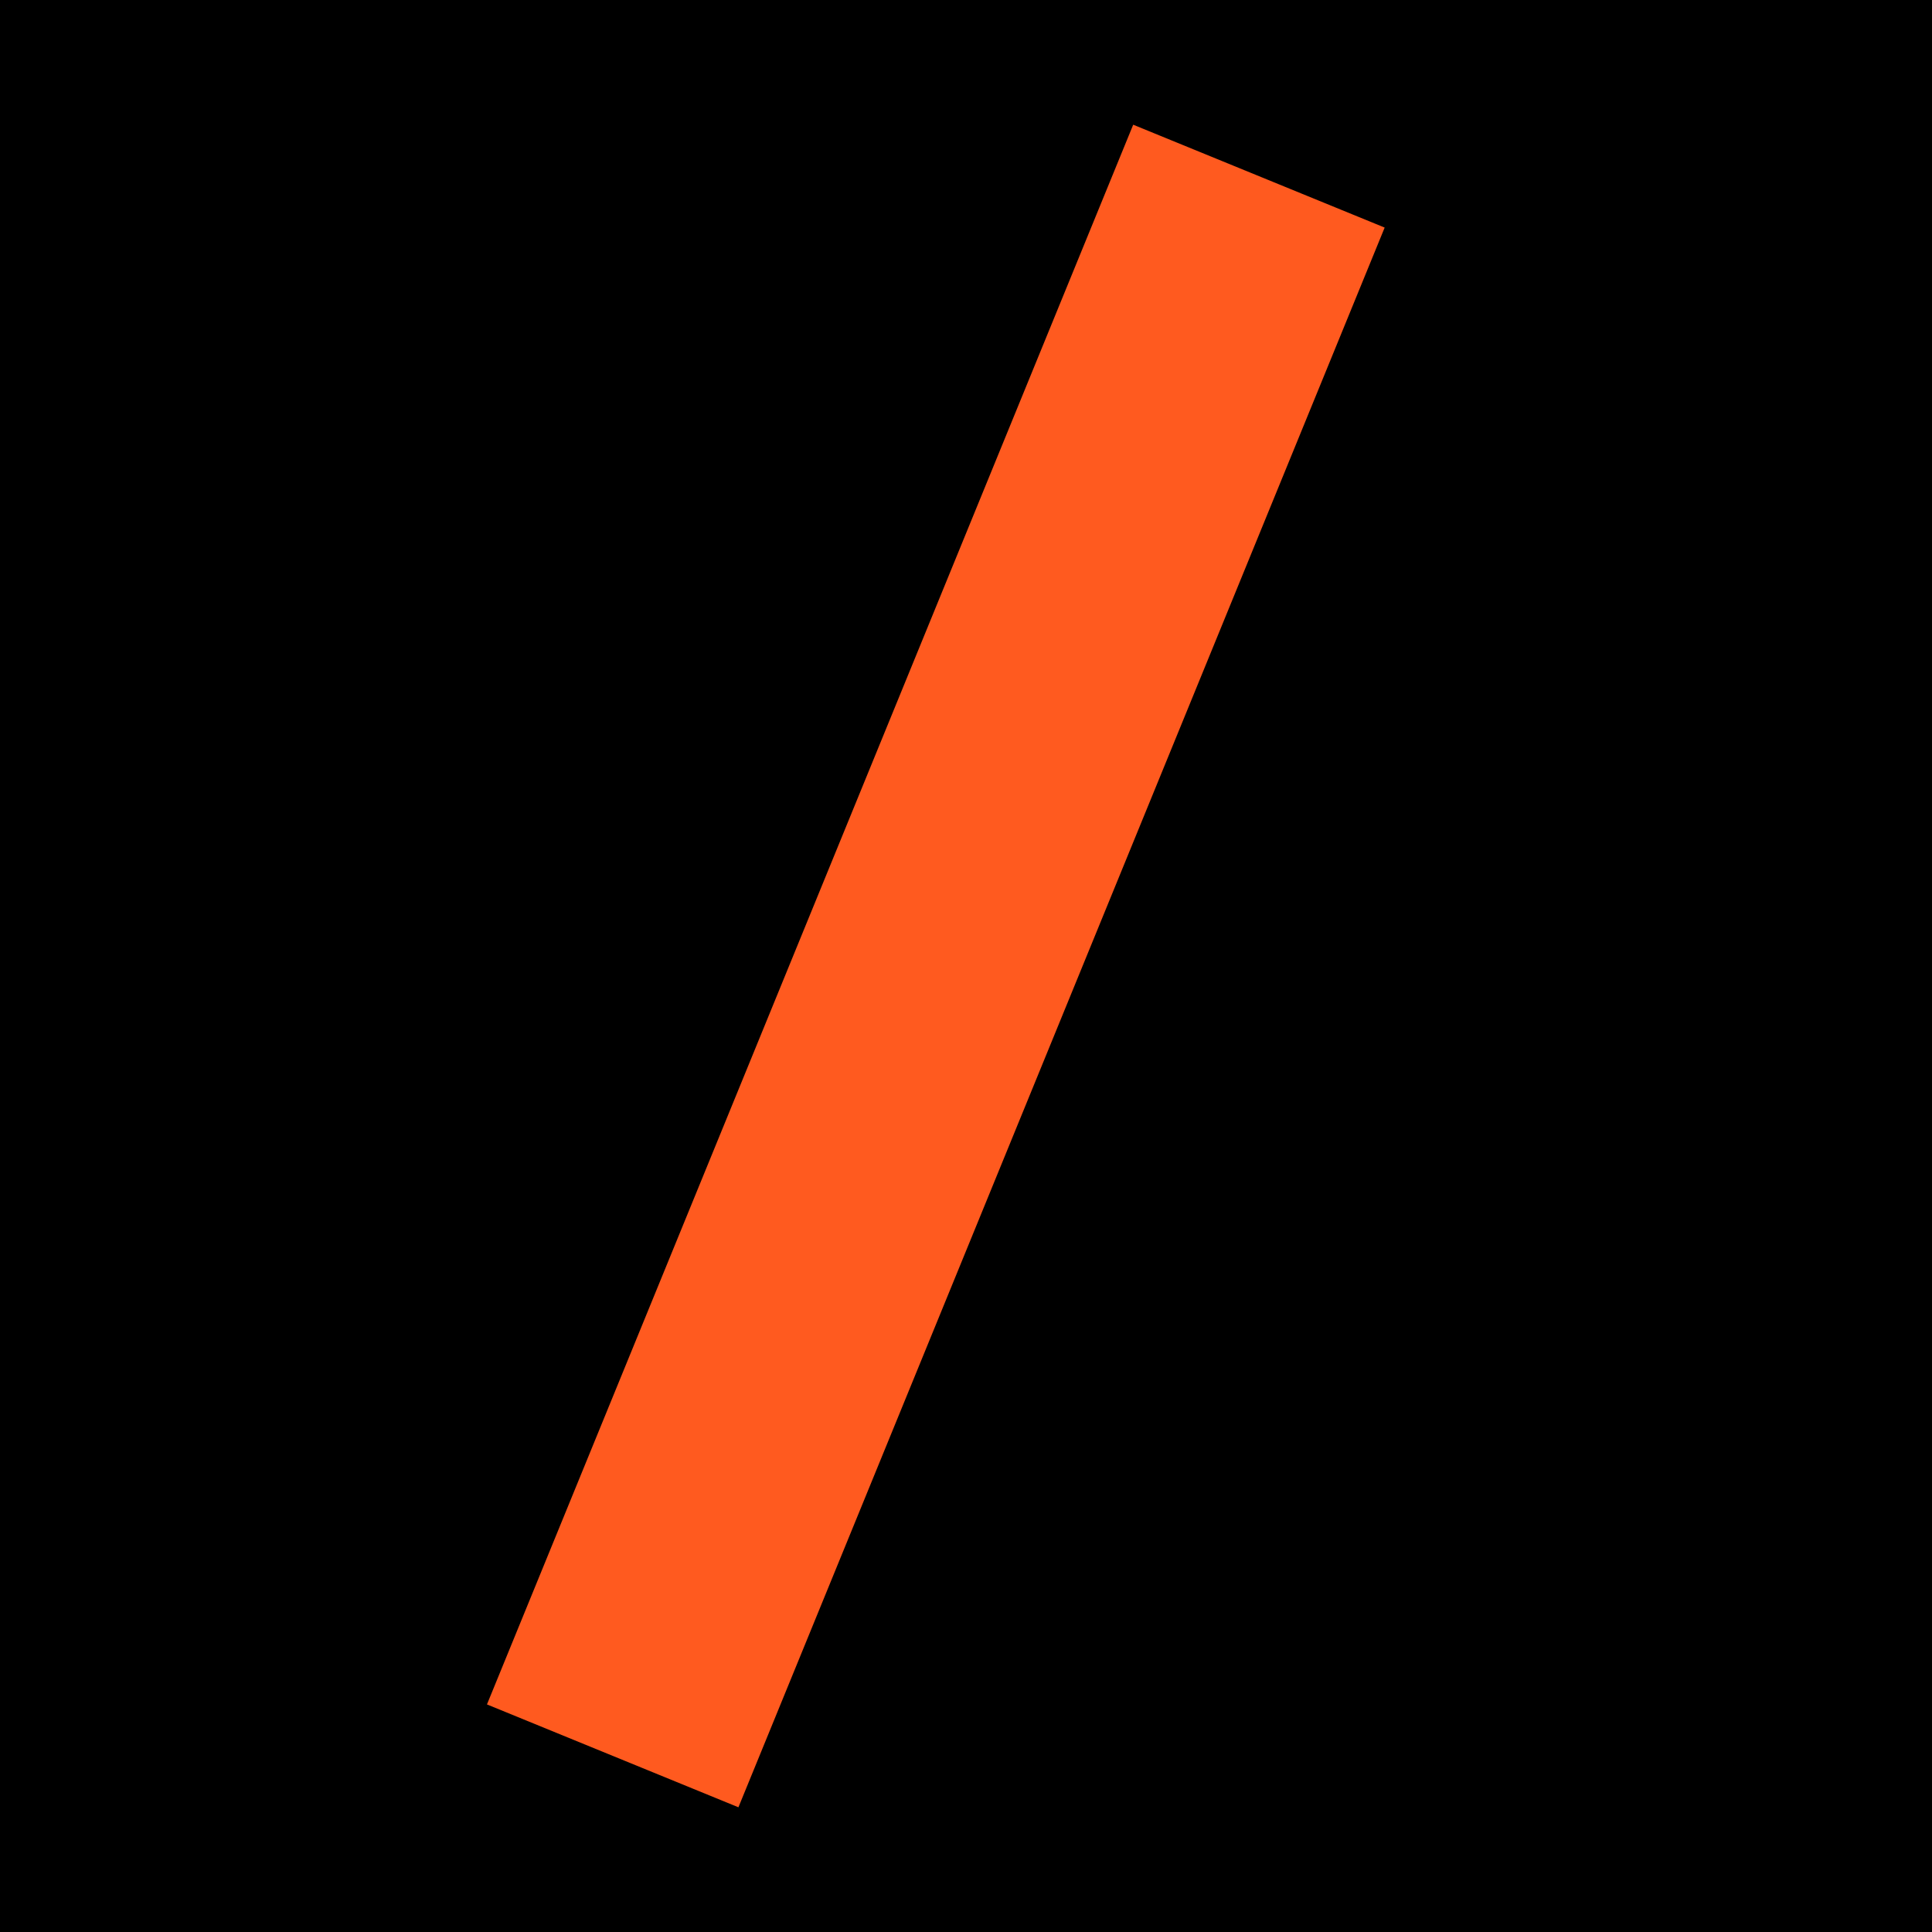
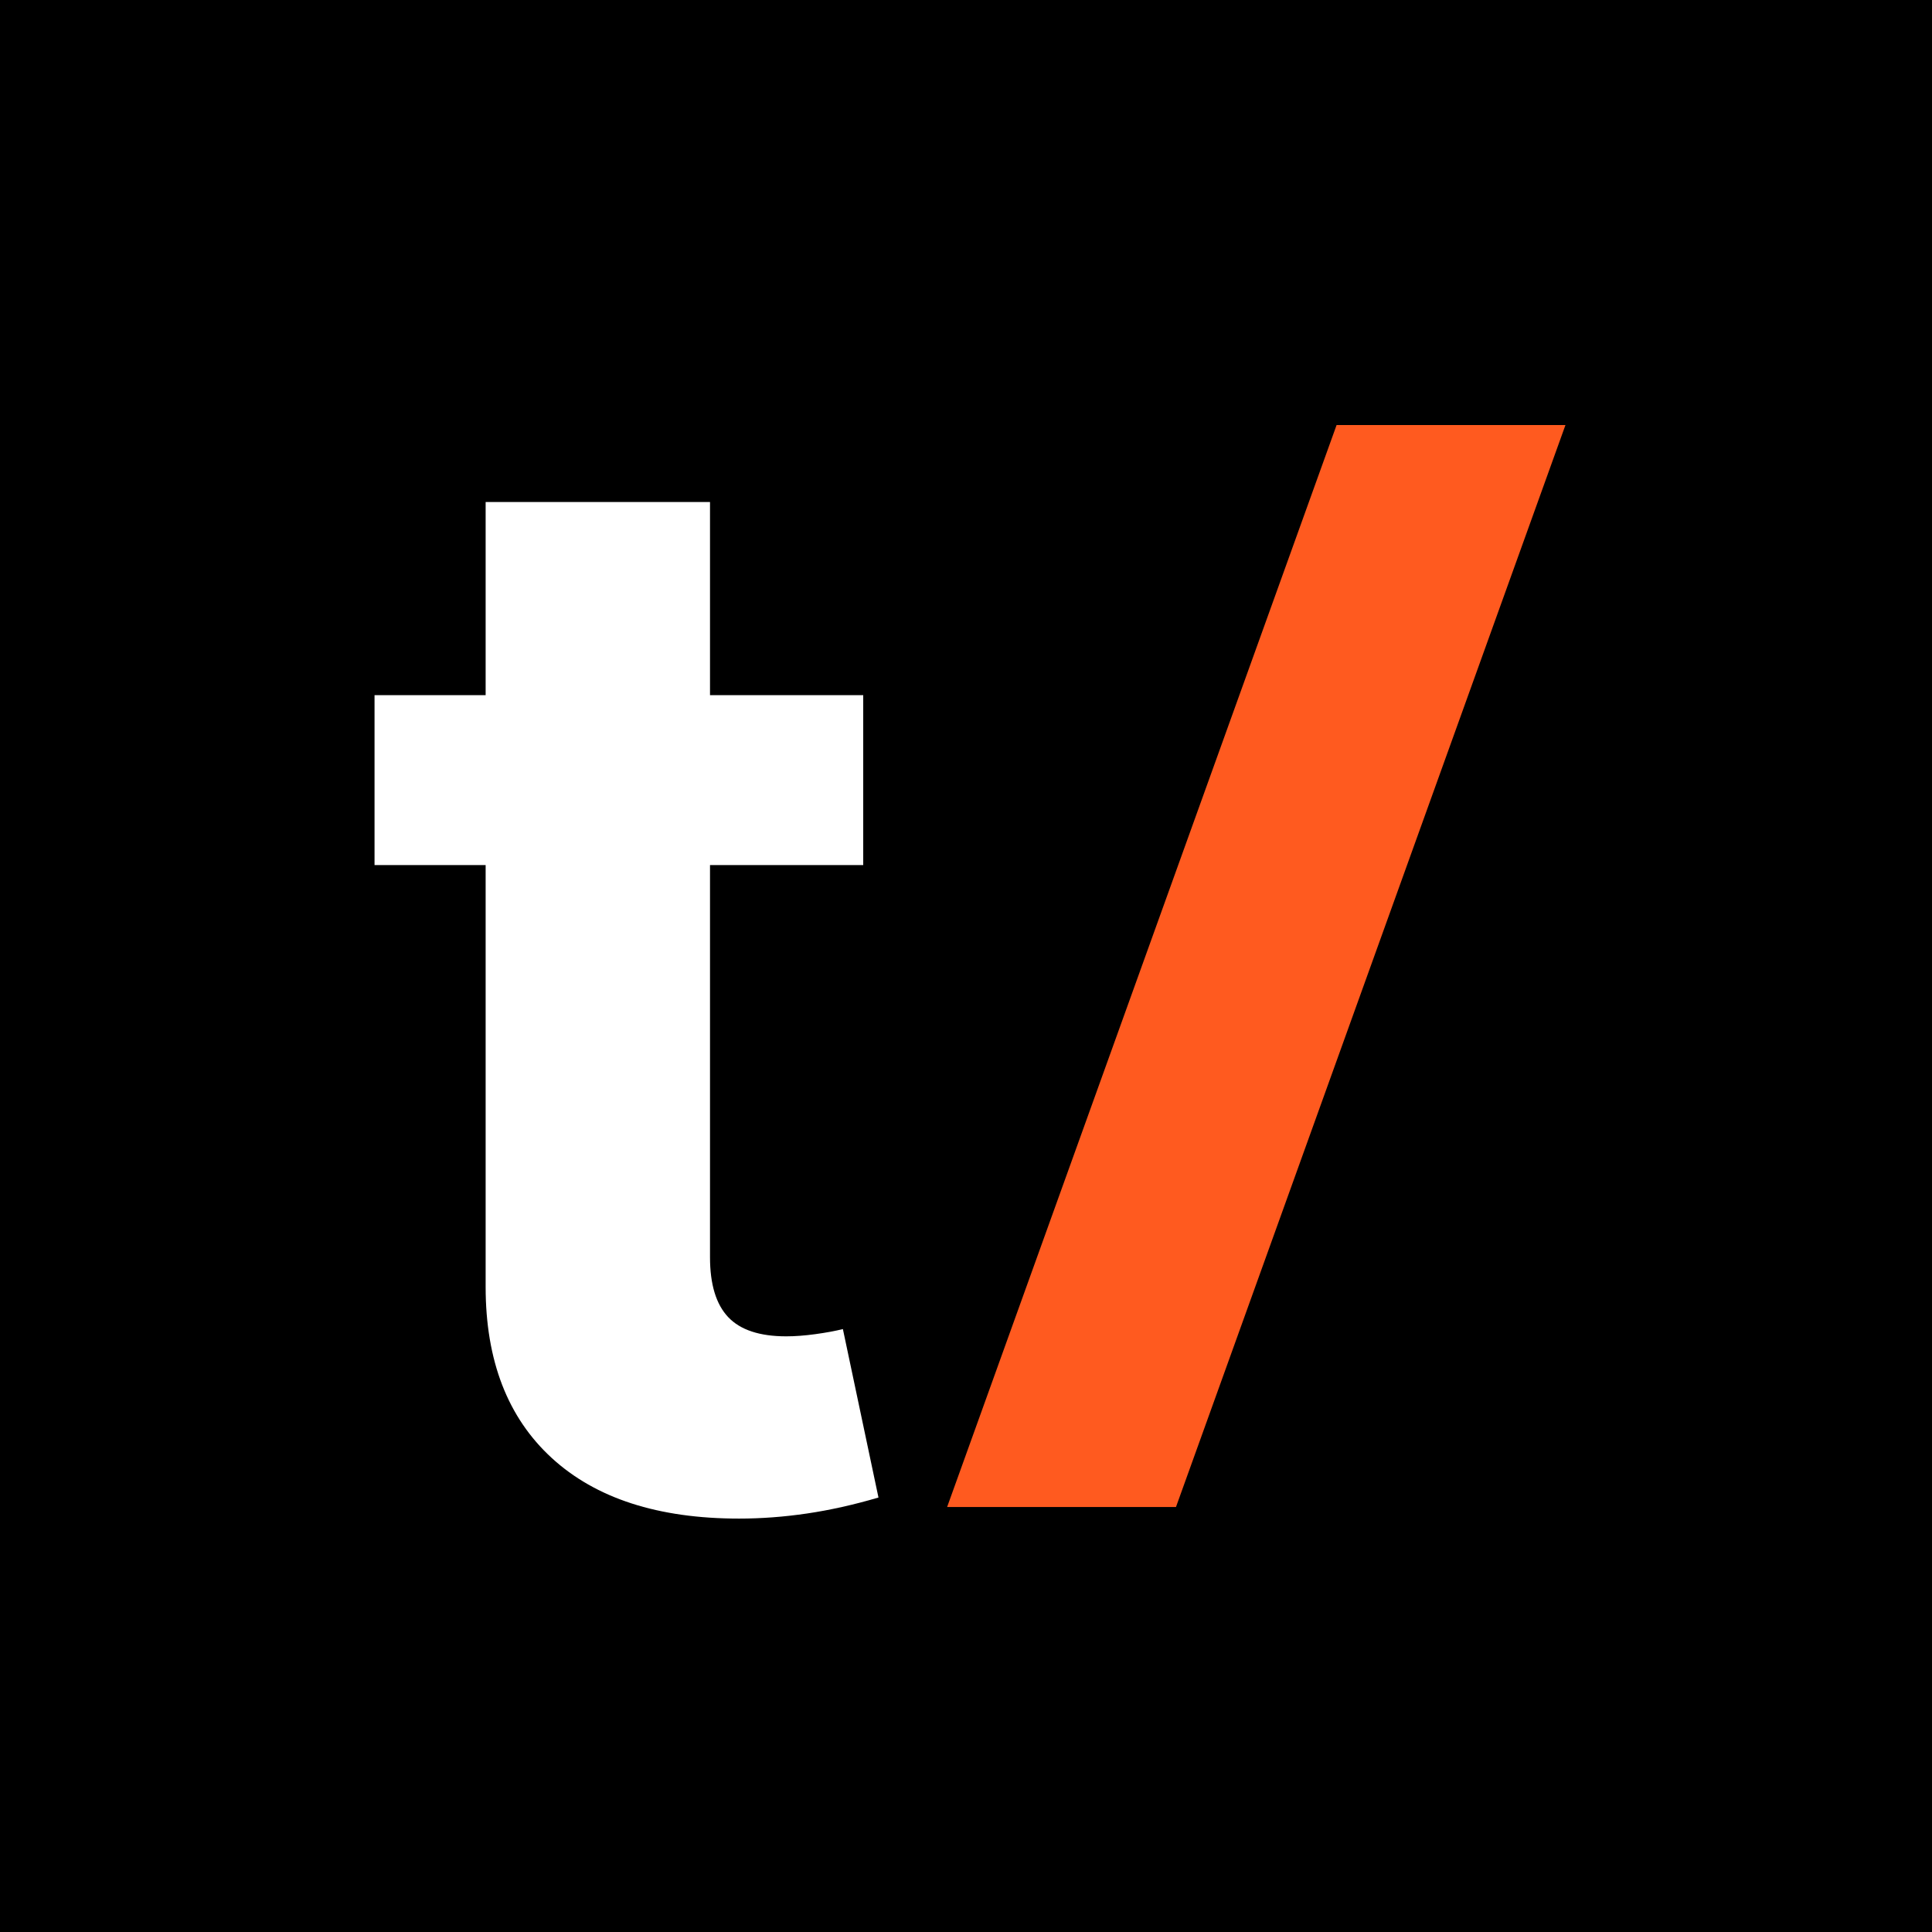
- <svg xmlns="http://www.w3.org/2000/svg" viewBox="0 0 64 64">
-   <rect width="64" height="64" fill="#000" />
-   <path d="M40 10 L22 54" stroke="#FF5A1F" stroke-width="9" stroke-linecap="square" />
+ <svg xmlns="http://www.w3.org/2000/svg" viewBox="0 0 512 512" width="512" height="512" role="img" aria-label="Thar">
+   <rect width="512" height="512" fill="#000000" />
+   <g transform="translate(97.14,112.64) scale(1.9705)">
+     <path d="M66.797 36.328V59.18H46.191V111.914Q46.191 117.383 48.633 119.971Q51.074 122.559 56.445 122.559Q58.203 122.559 60.352 122.266Q62.5 121.973 64.062 121.582L68.848 144.238Q63.867 145.703 59.229 146.387Q54.59 147.07 50.098 147.07Q33.789 147.07 24.902 138.916Q16.016 130.762 16.016 115.918V59.18H1.074V36.328H16.016V10.352H46.191V36.328Z" fill="#FFFFFF" />
+     <path d="M78.08 145.51 L108.86 145.51 L161.24 0.00 L130.46 0.00 Z" fill="#FF5A1F" />
+   </g>
</svg>
